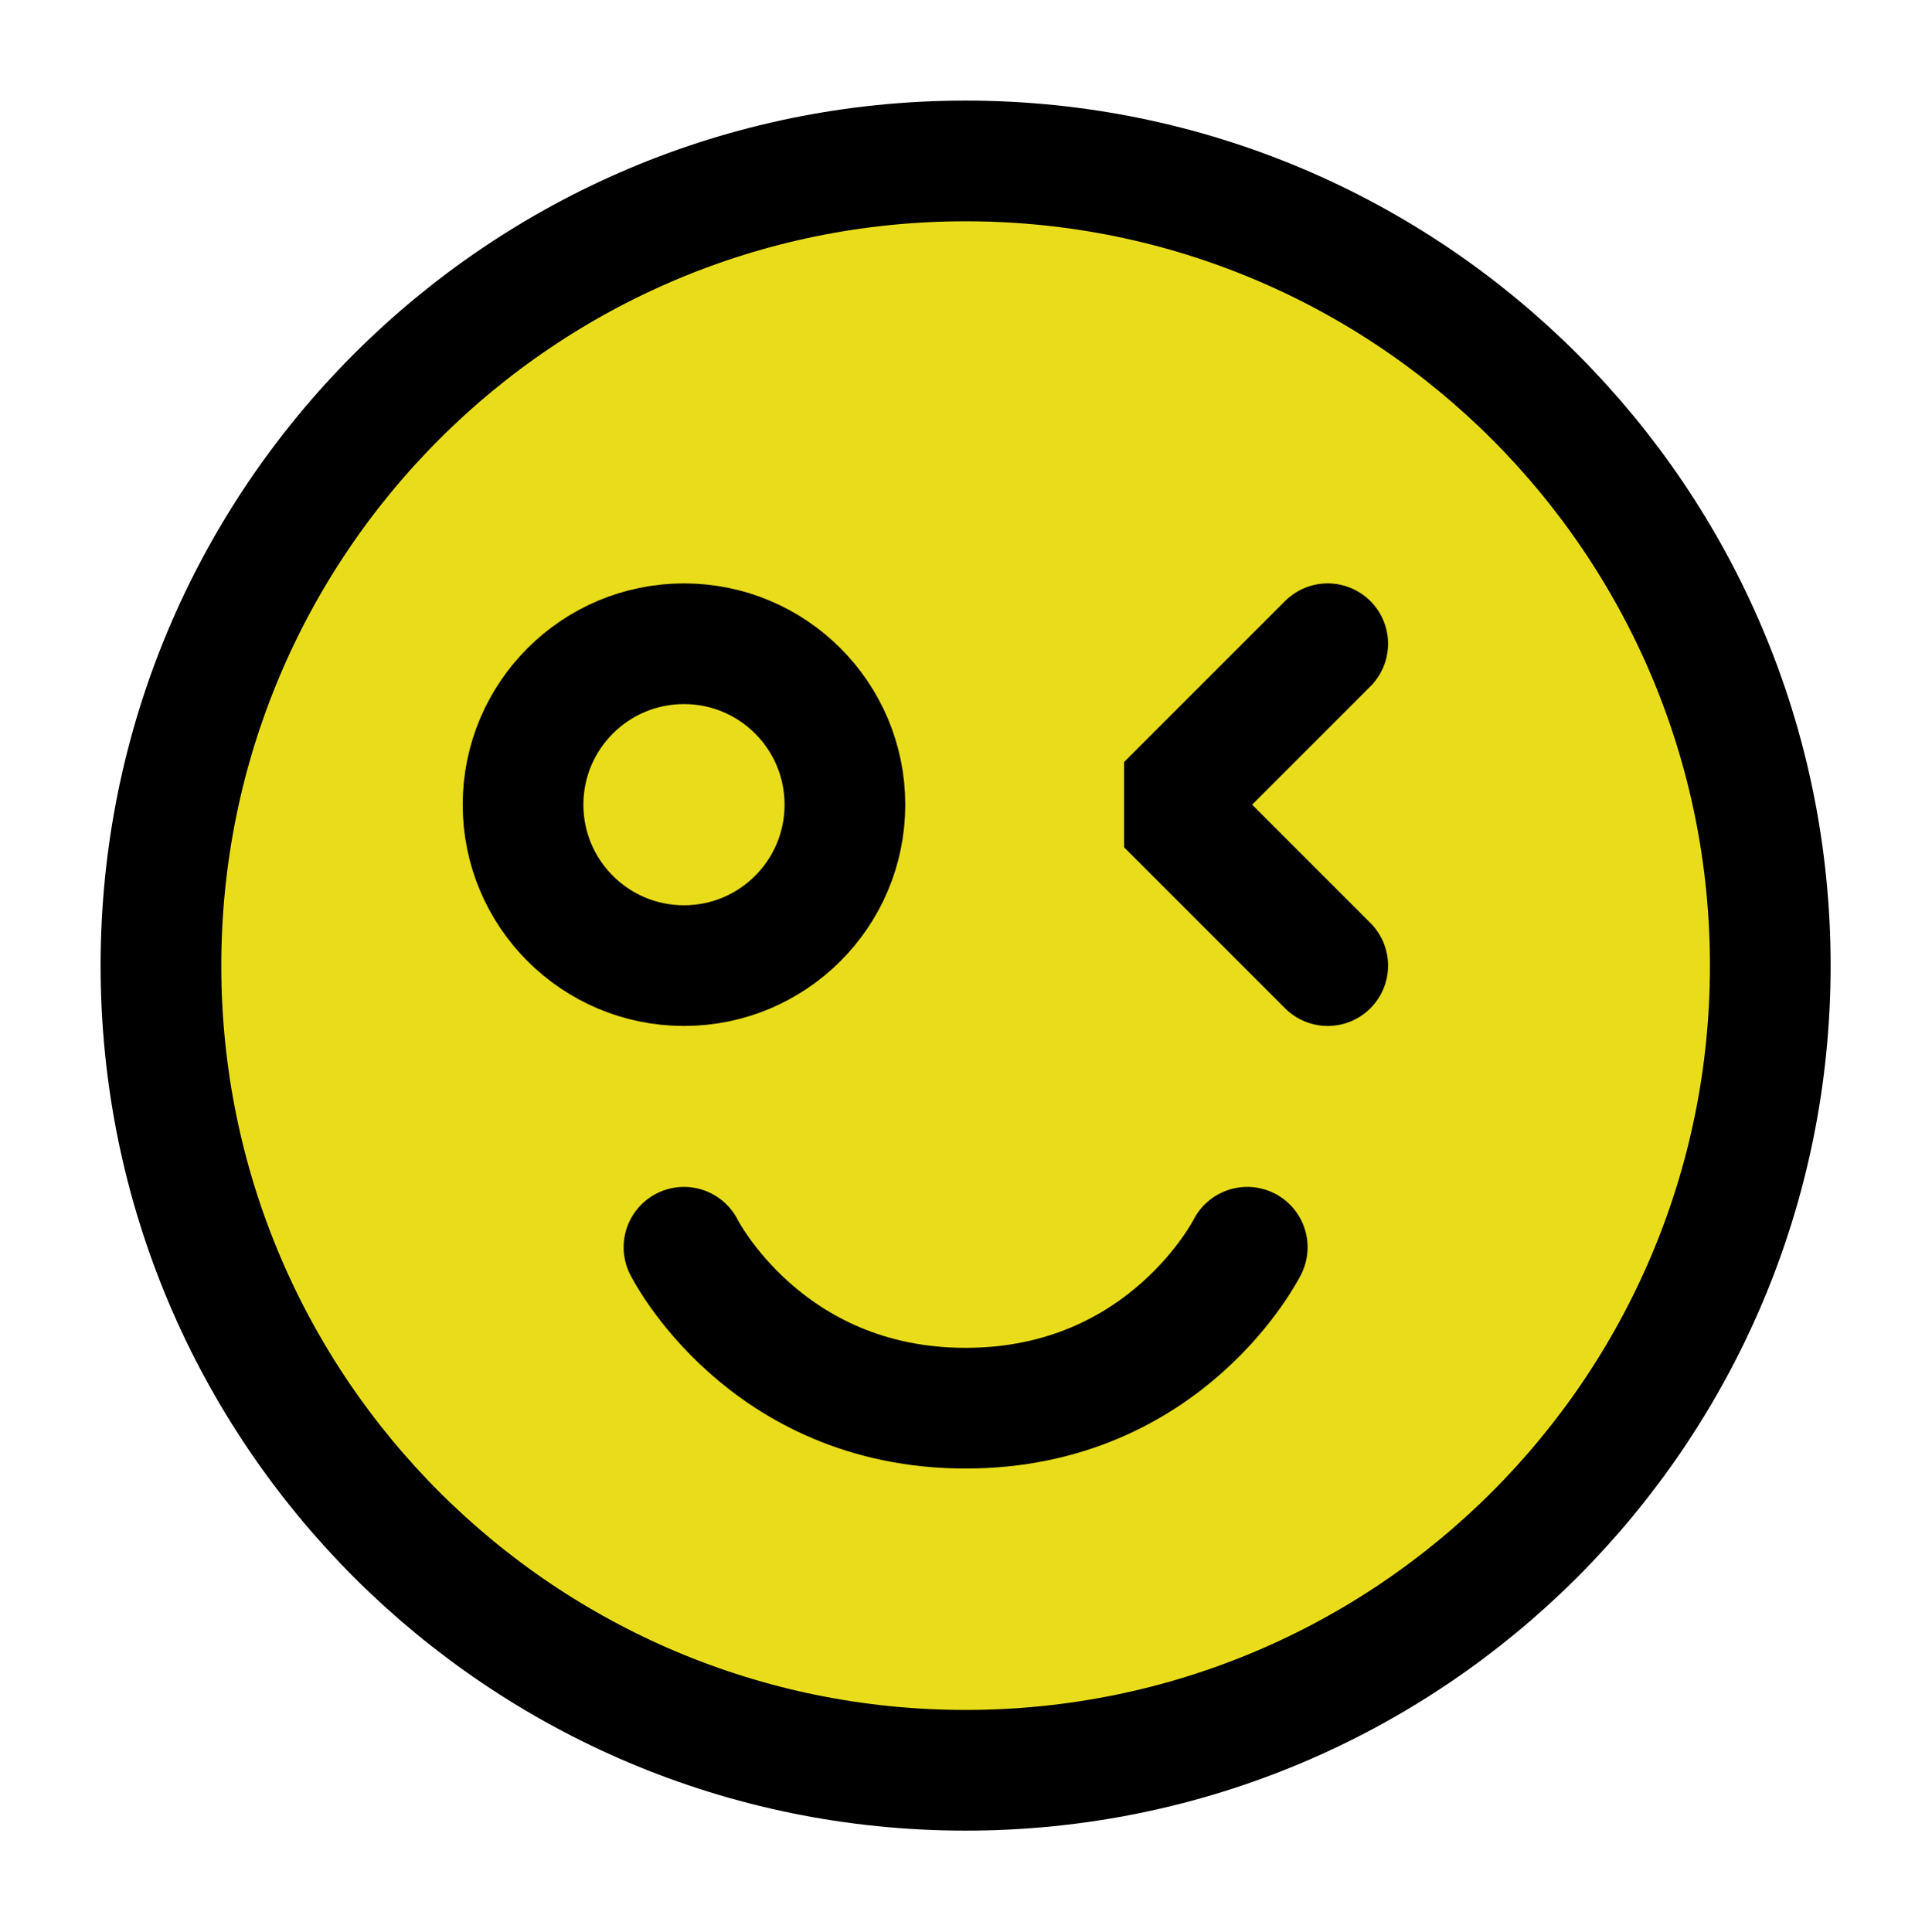
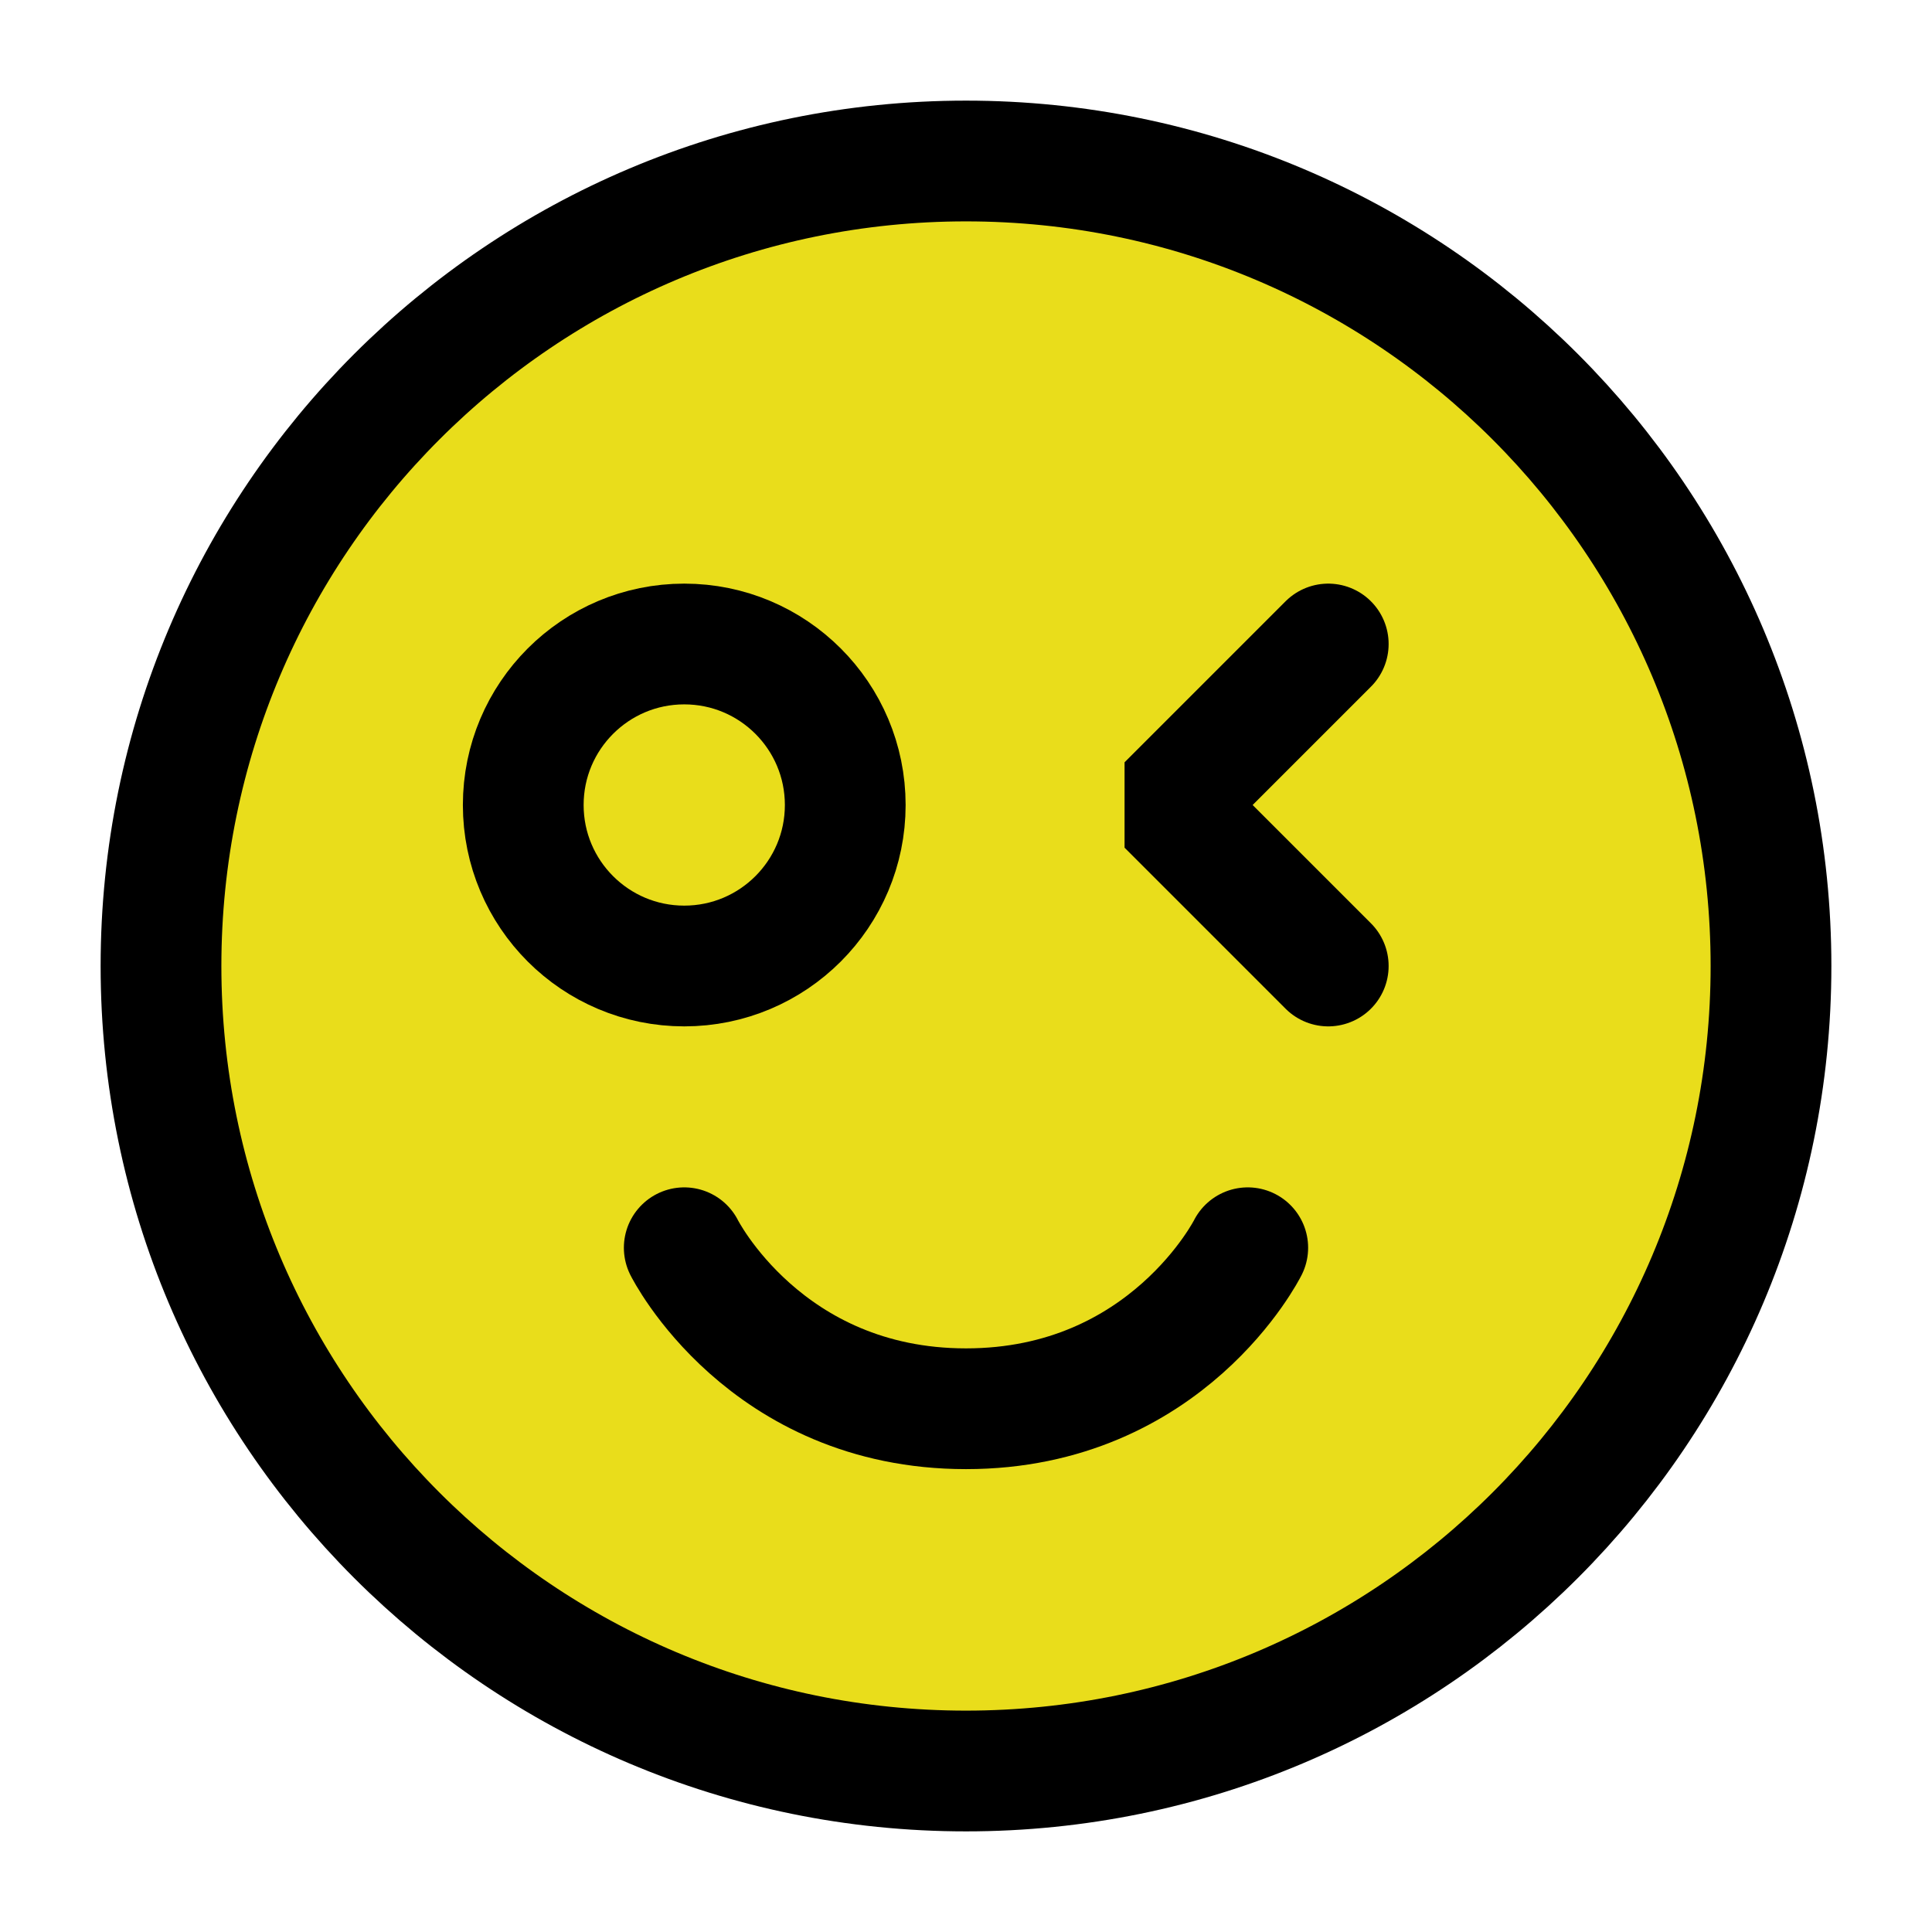
- <svg xmlns="http://www.w3.org/2000/svg" width="290" height="290" viewBox="0 0 48 48" fill="none">
+ <svg xmlns="http://www.w3.org/2000/svg" width="250" height="250" viewBox="0 0 48 48" fill="none">
  <path d="M24 44C35.046 44 44 35.046 44 24C44 12.954 35.046 4 24 4C12.954 4 4 12.954 4 24C4 35.046 12.954 44 24 44Z" fill="#e9dd1b" stroke="#000000" stroke-width="3" stroke-linejoin="bevel" />
  <path d="M33 16L29 20L33 24" stroke="#000000" stroke-width="3" stroke-linecap="round" stroke-linejoin="bevel" />
  <path d="M31 31C31 31 29 35 24 35C19 35 17 31 17 31" stroke="#000000" stroke-width="3" stroke-linecap="round" stroke-linejoin="bevel" />
  <circle cx="17" cy="20" r="4" fill="#e9dd1b" stroke="#000000" stroke-width="3" stroke-linecap="round" stroke-linejoin="bevel" />
</svg>
